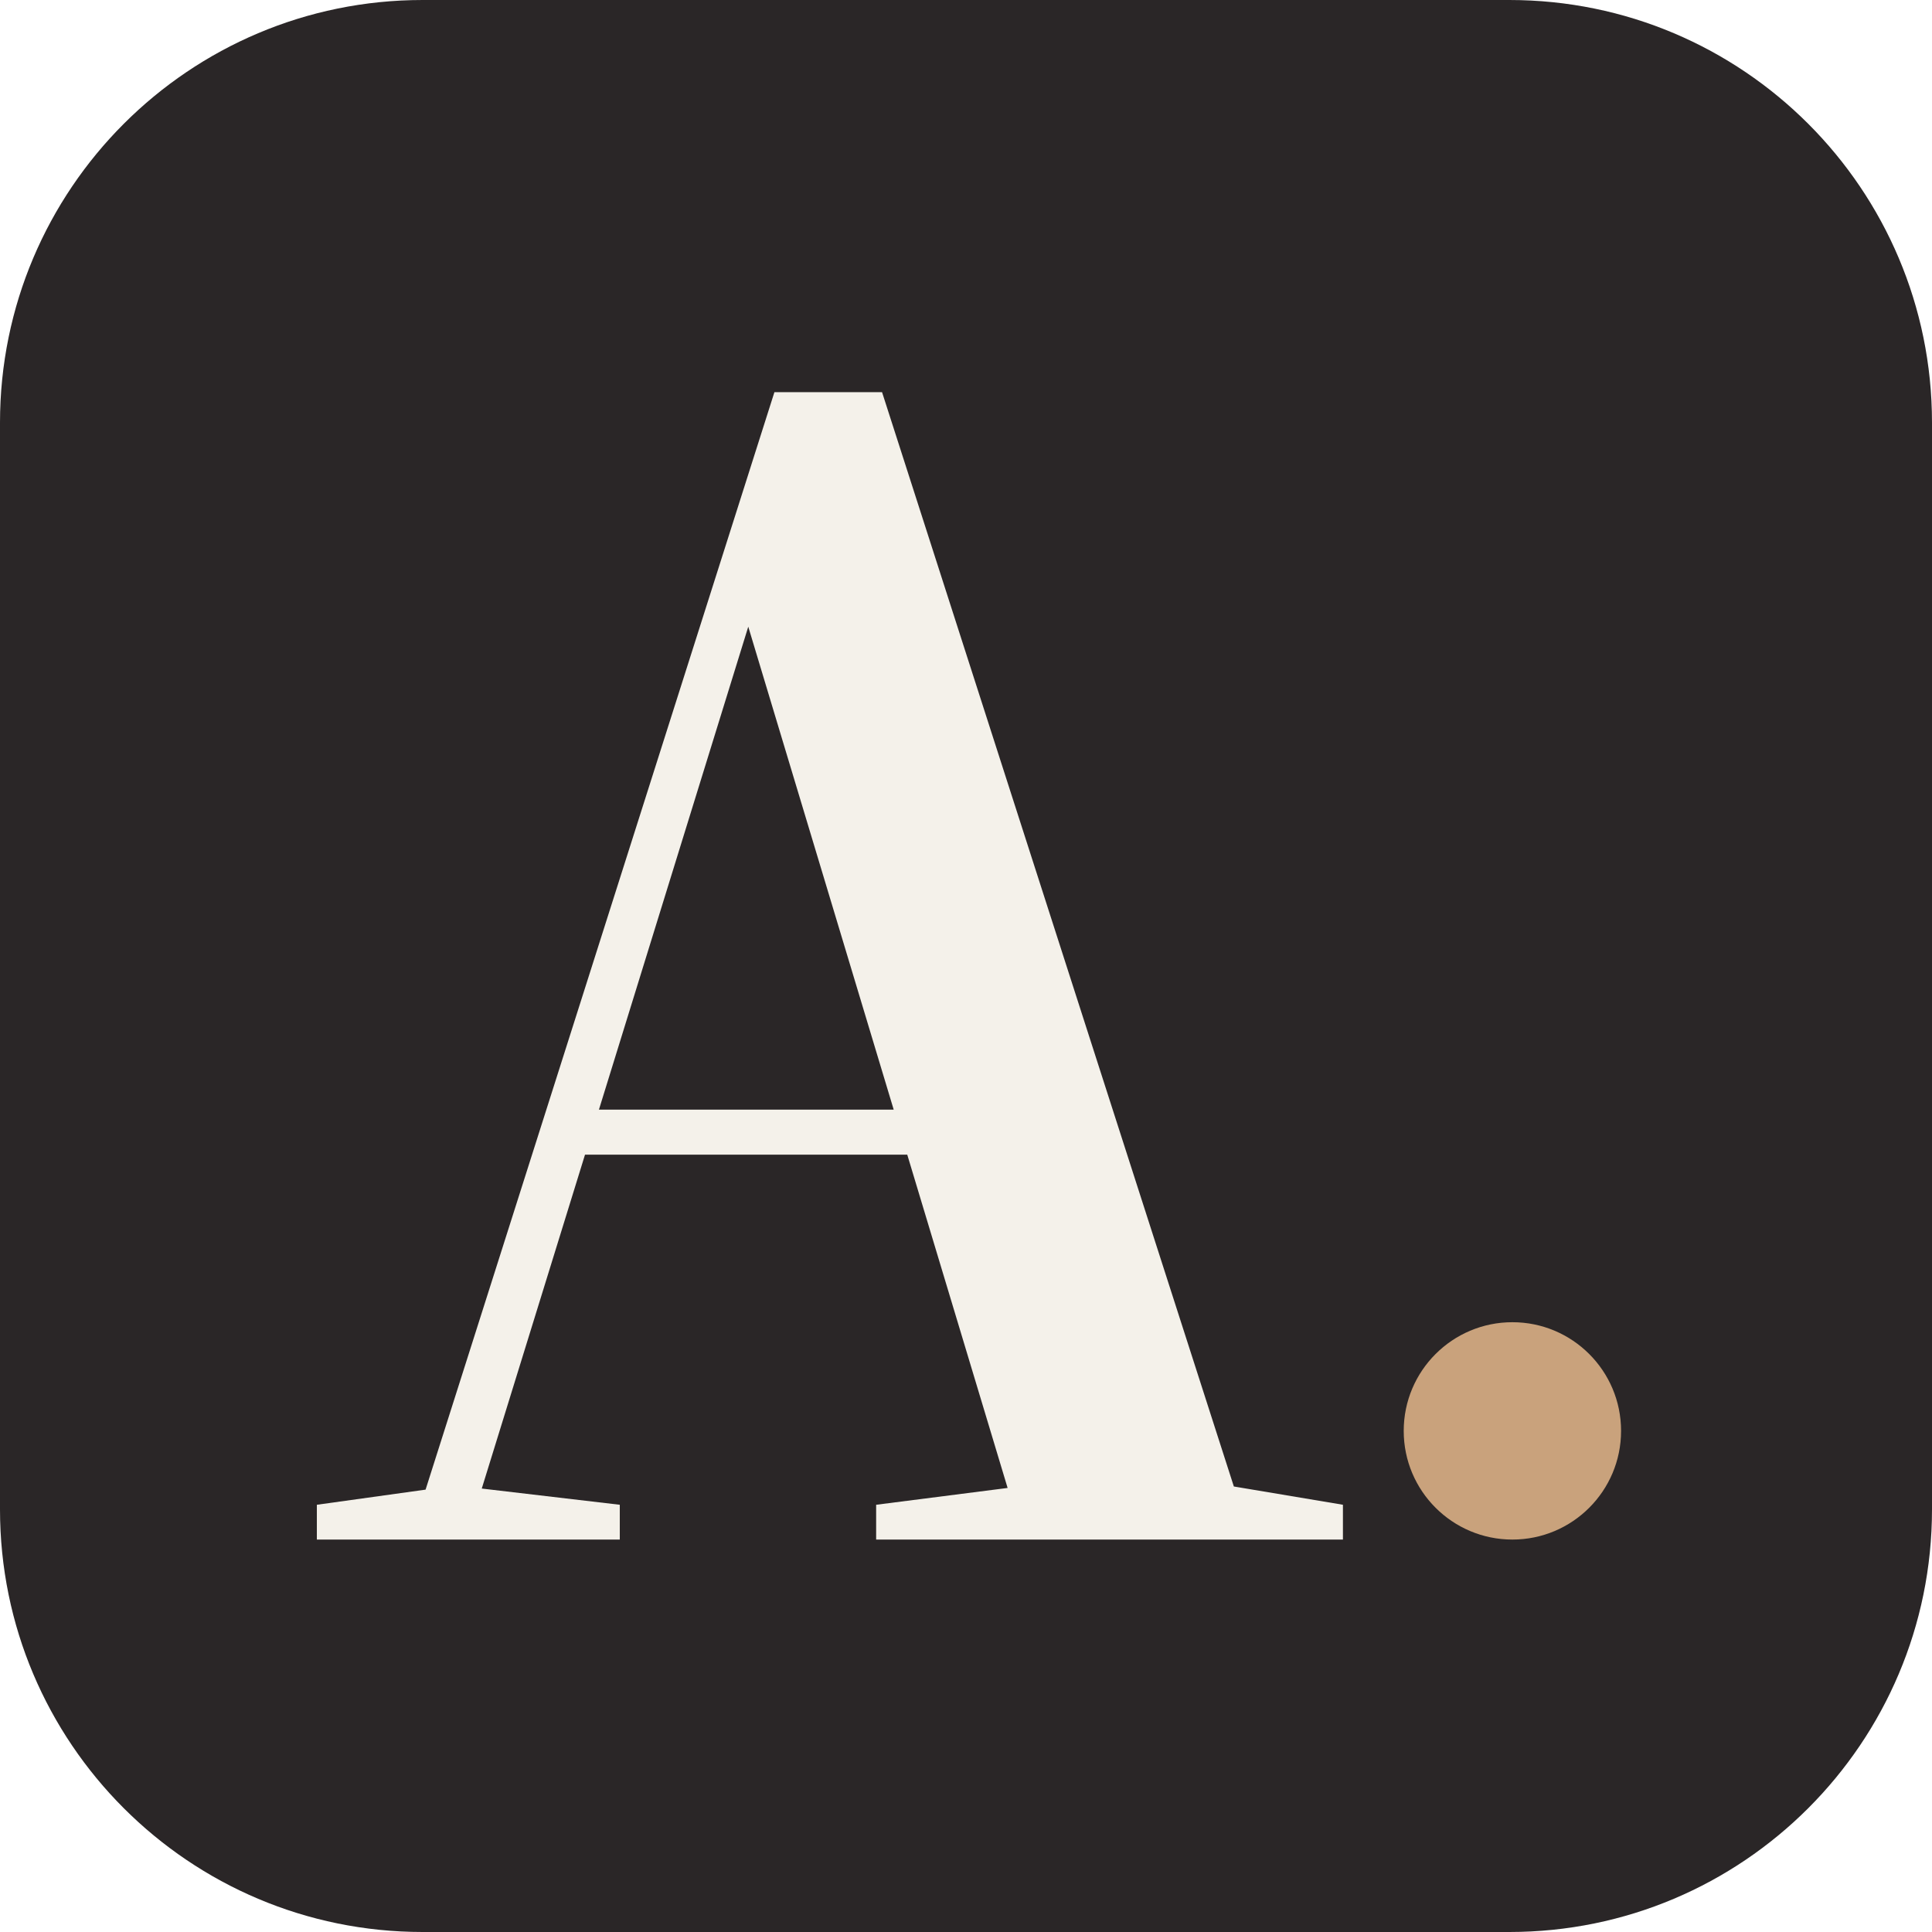
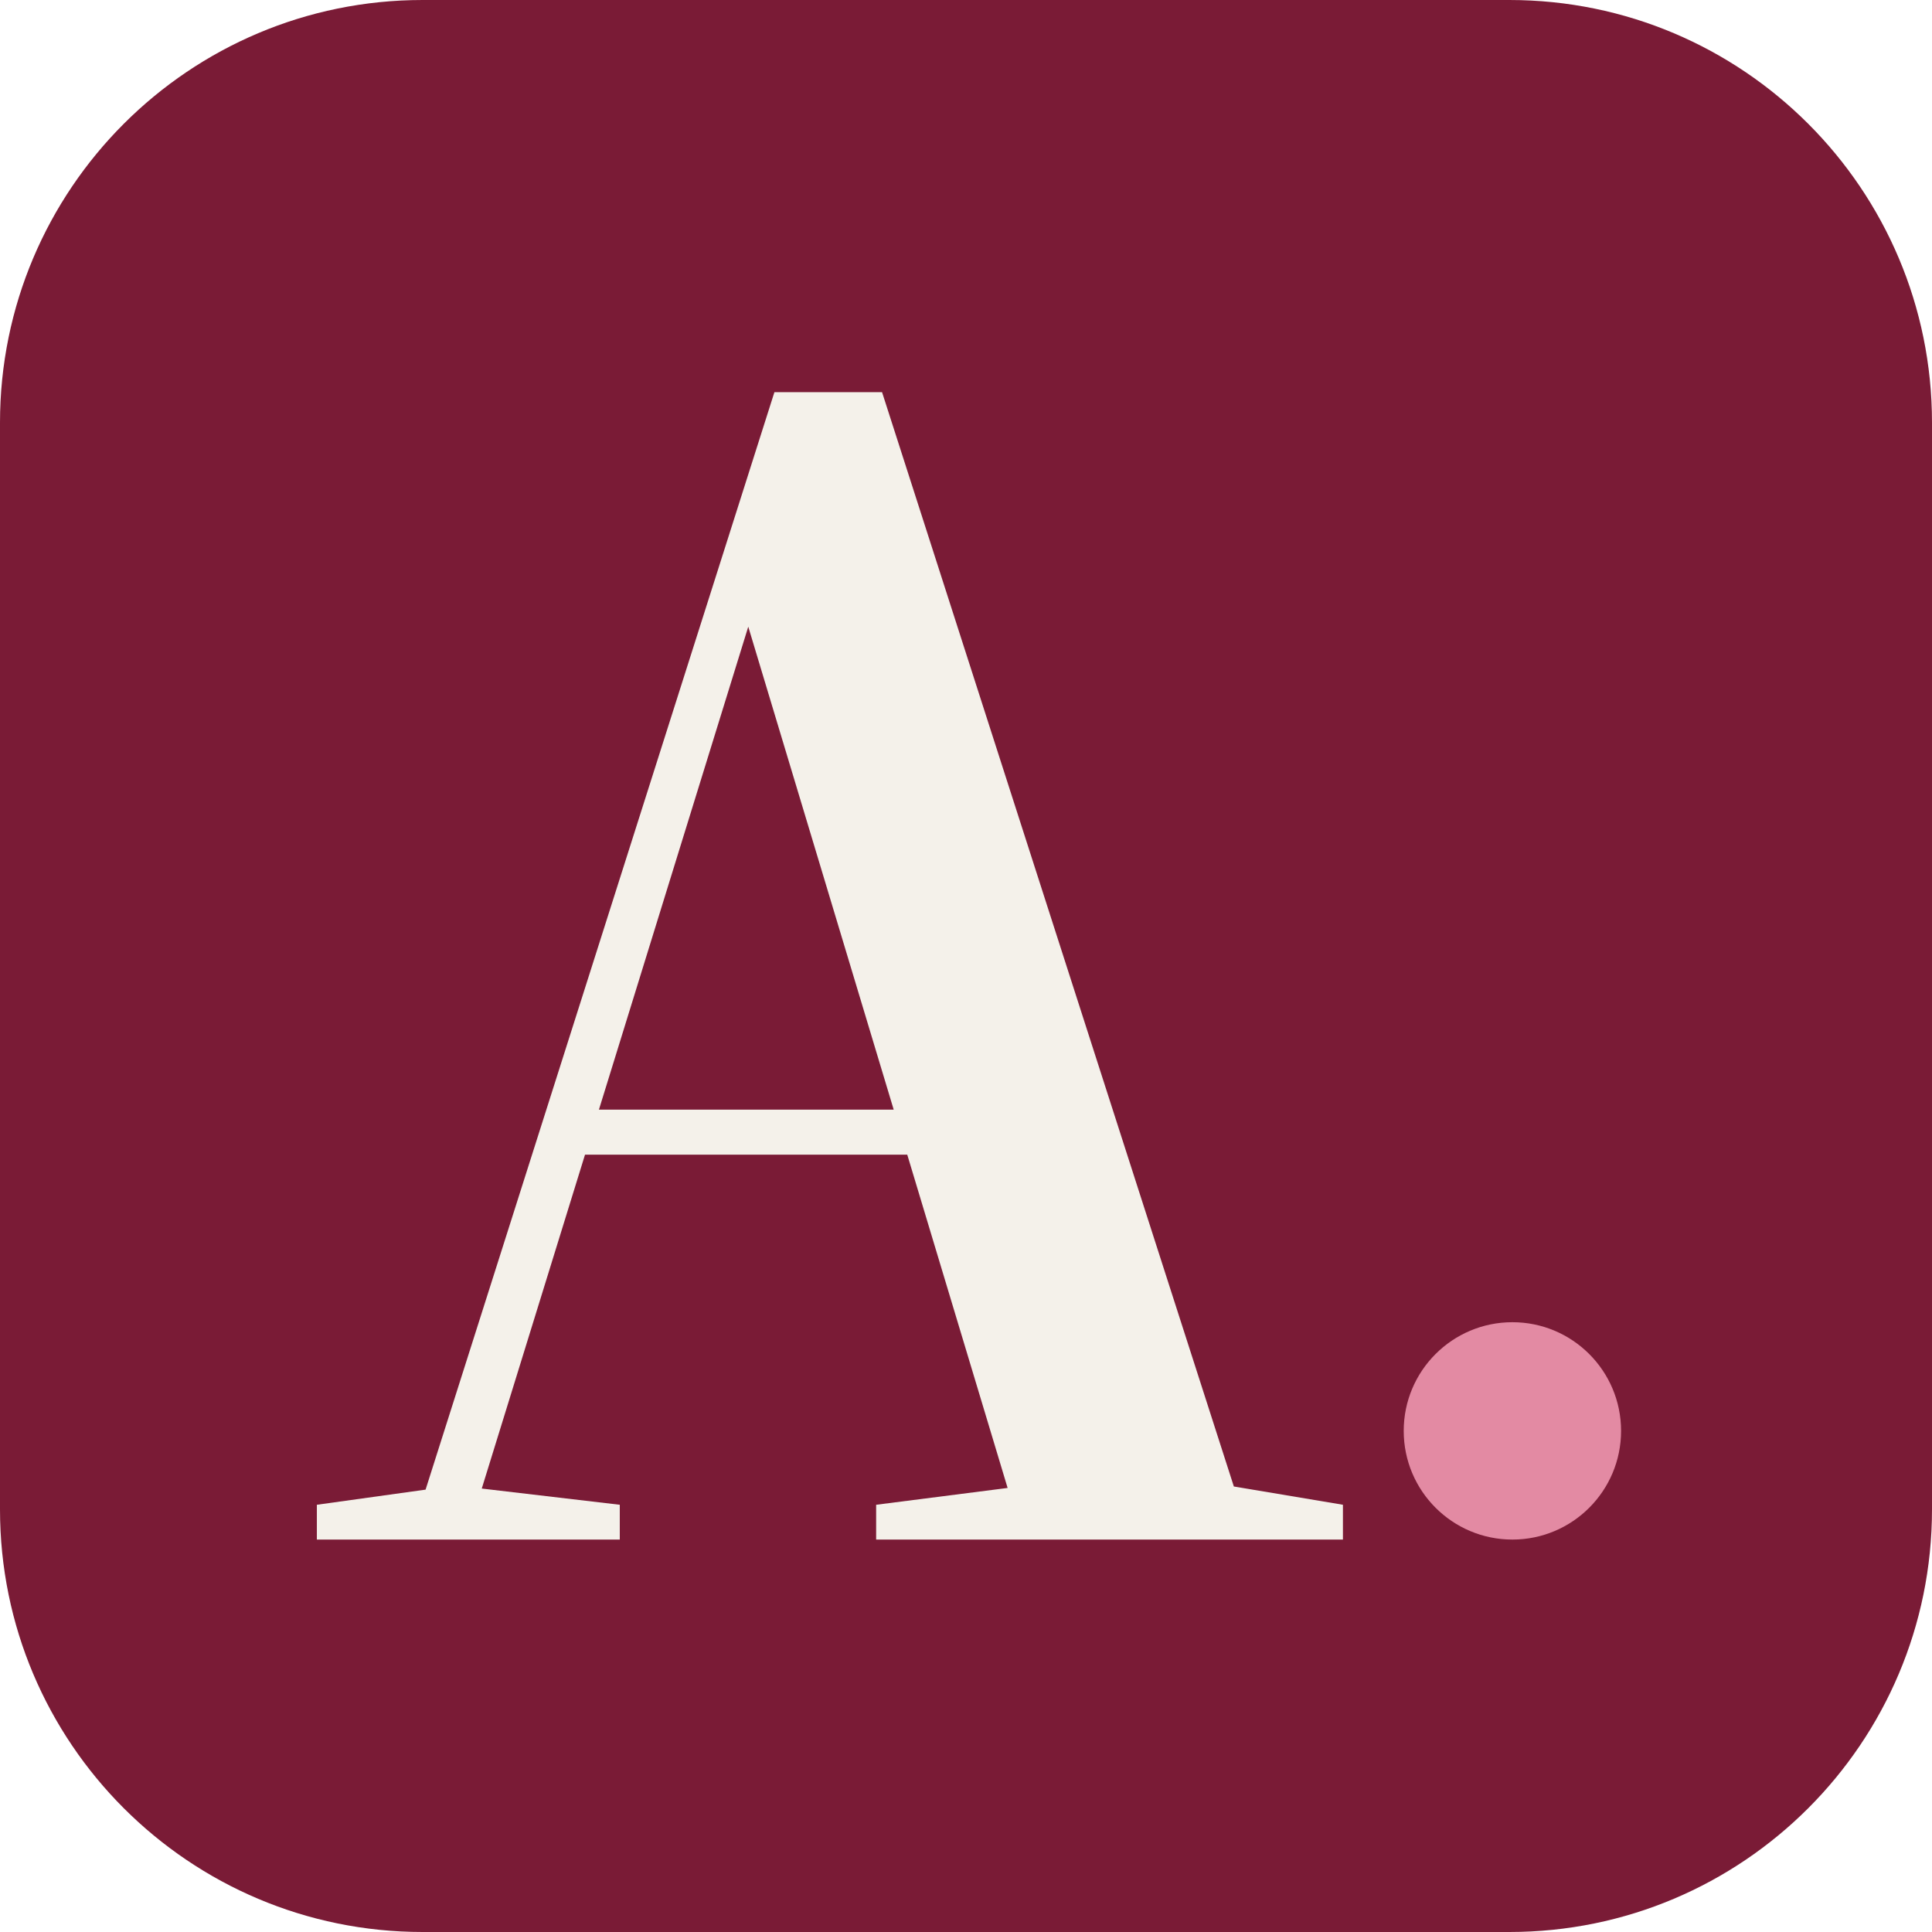
<svg xmlns="http://www.w3.org/2000/svg" viewBox="0 0 64 64">
-   <rect width="64" height="64" rx="14" fill="#2A2627" />
+   <rect width="64" height="64" rx="14" fill="#7A1B36" />
  <path d="M12 0V20.152L83.848 30.152H102.291L187.431 20.152V0ZM65.772 0 276.987 664.506H339.316L552.937 0H421.038L253.203 557.368H270.684L266.684 544.33L98.367 0ZM155.063 222.912V248.987H420.924V222.912ZM335.899 0V20.152L445.975 34.228H522.228L606.228 20.152V0Z" transform="translate(9.81 51) scale(0.0572 -0.0572)" fill="#F4F1EA" />
-   <circle cx="50.1" cy="47.4" r="3.6" fill="#C9A27C" />
+   <circle cx="50.1" cy="47.4" r="3.6" fill="#E38AA3" />
</svg>
